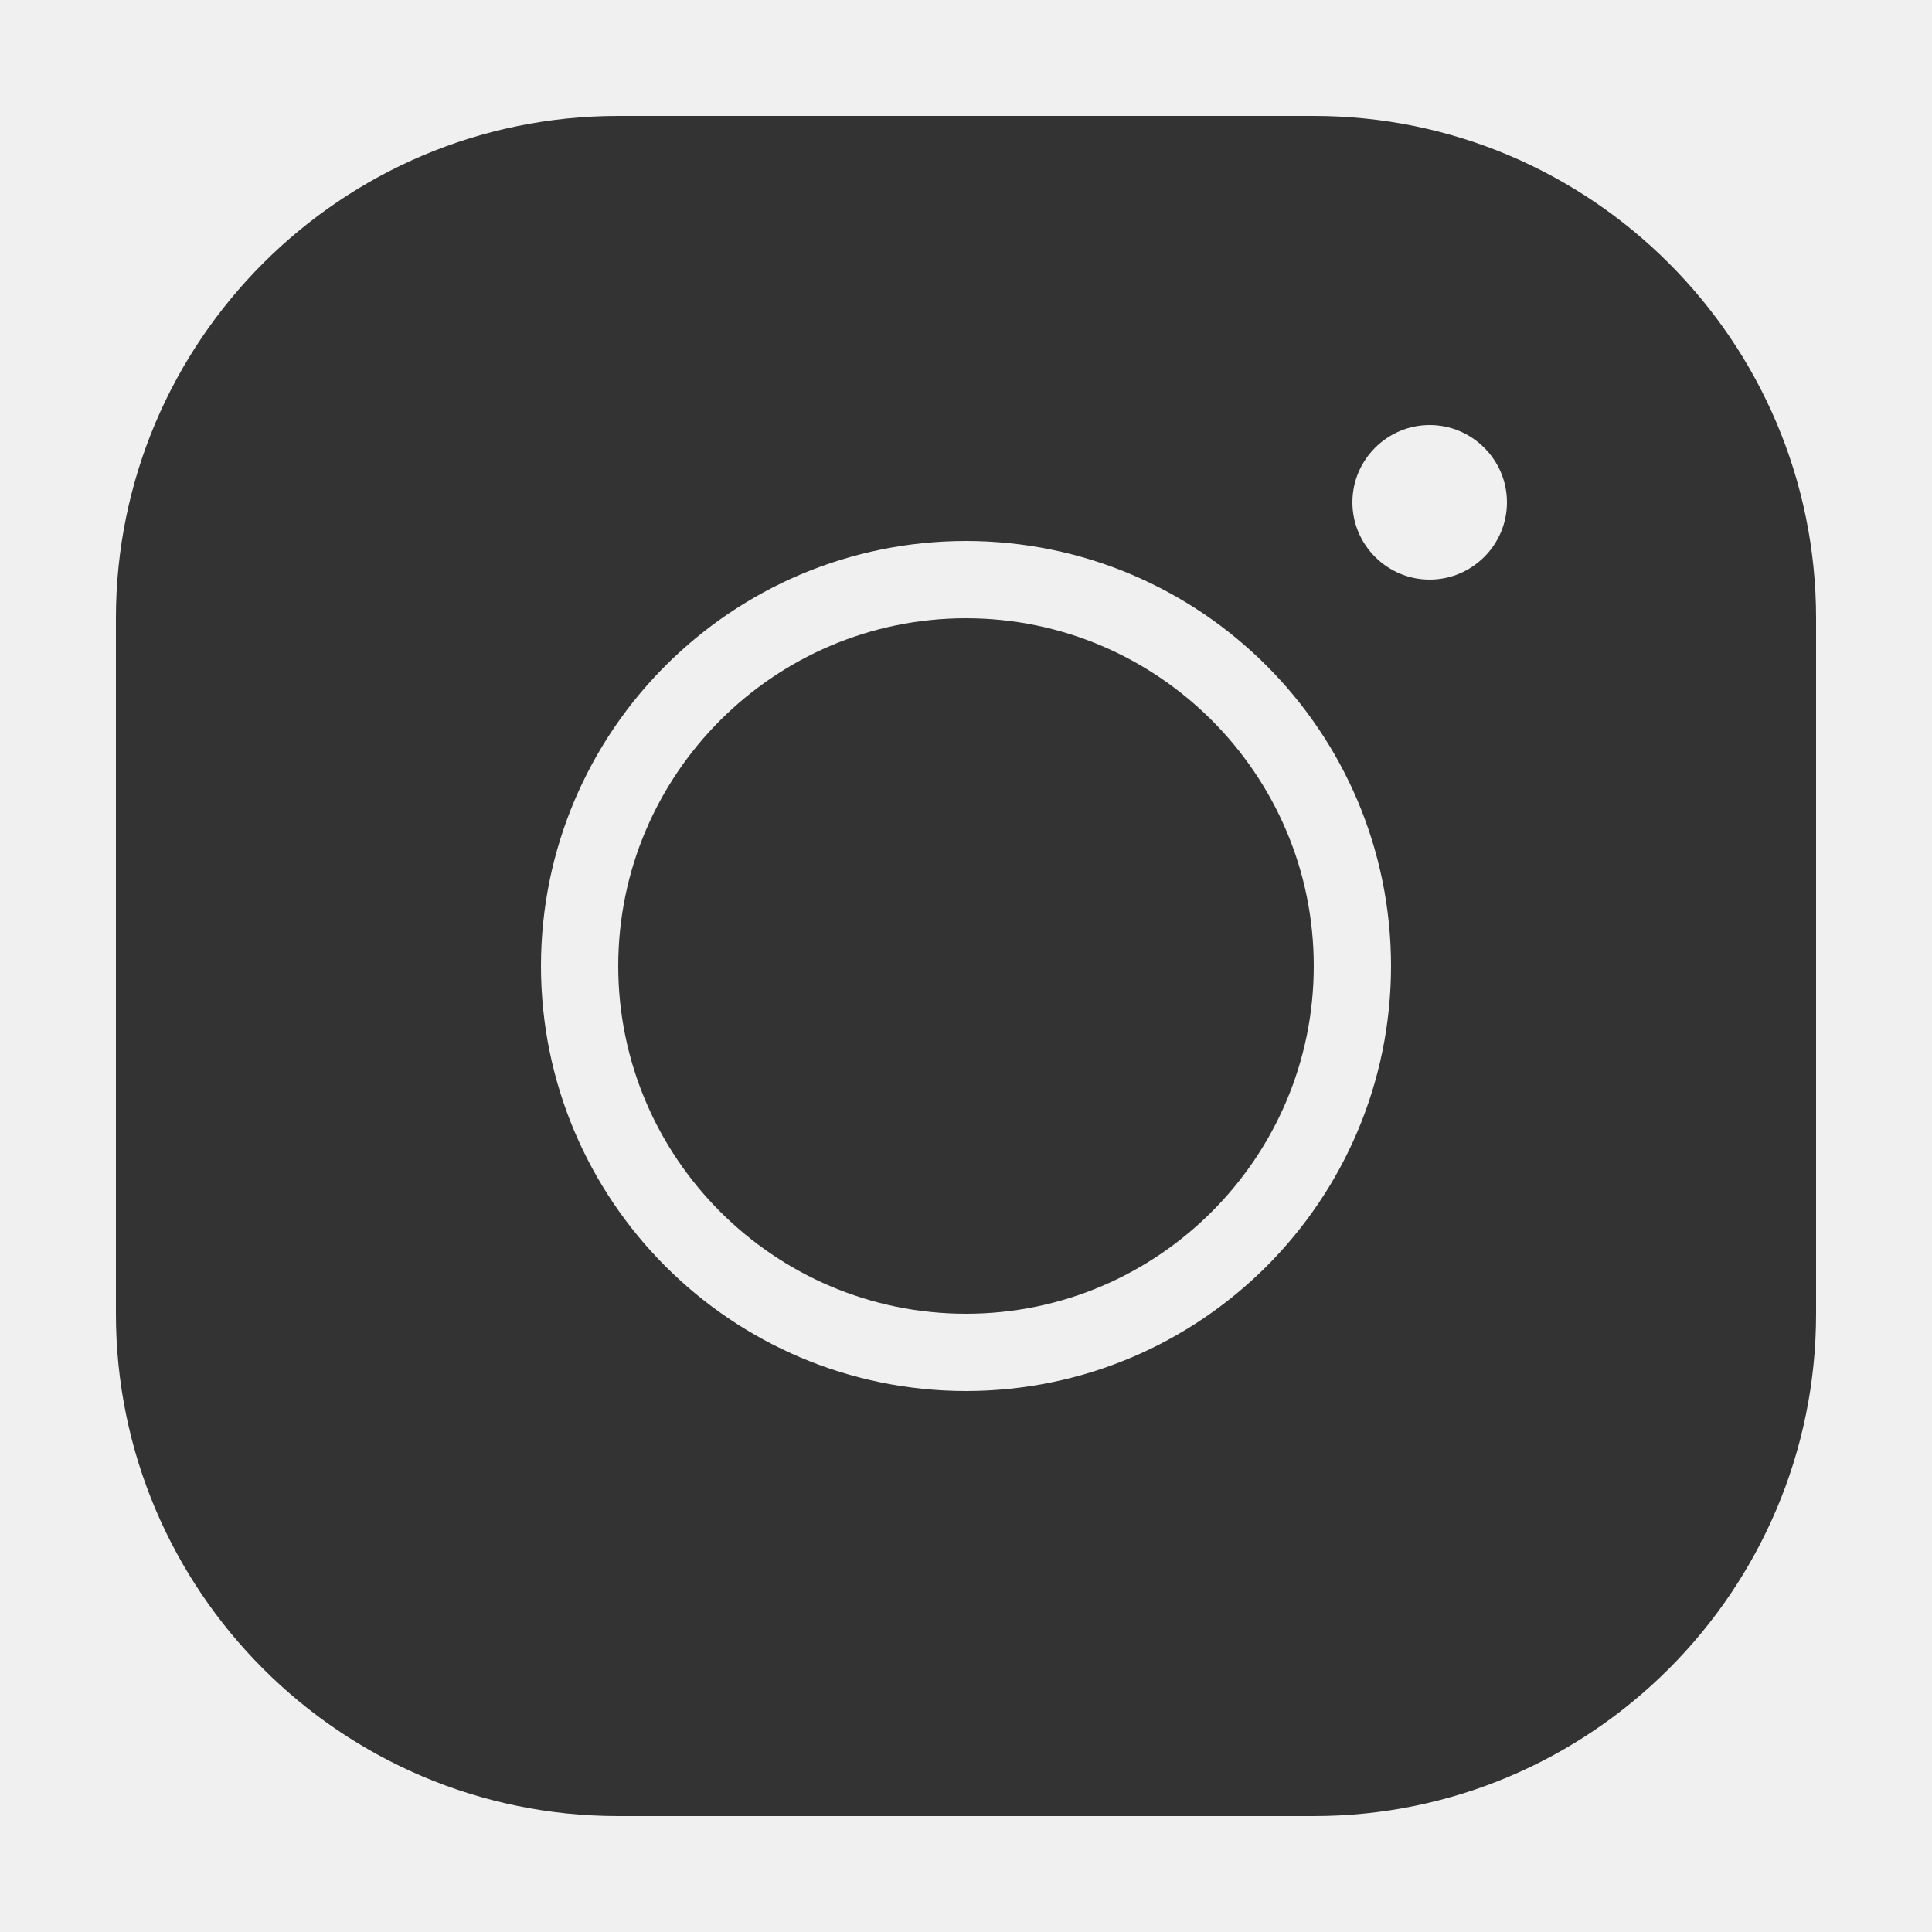
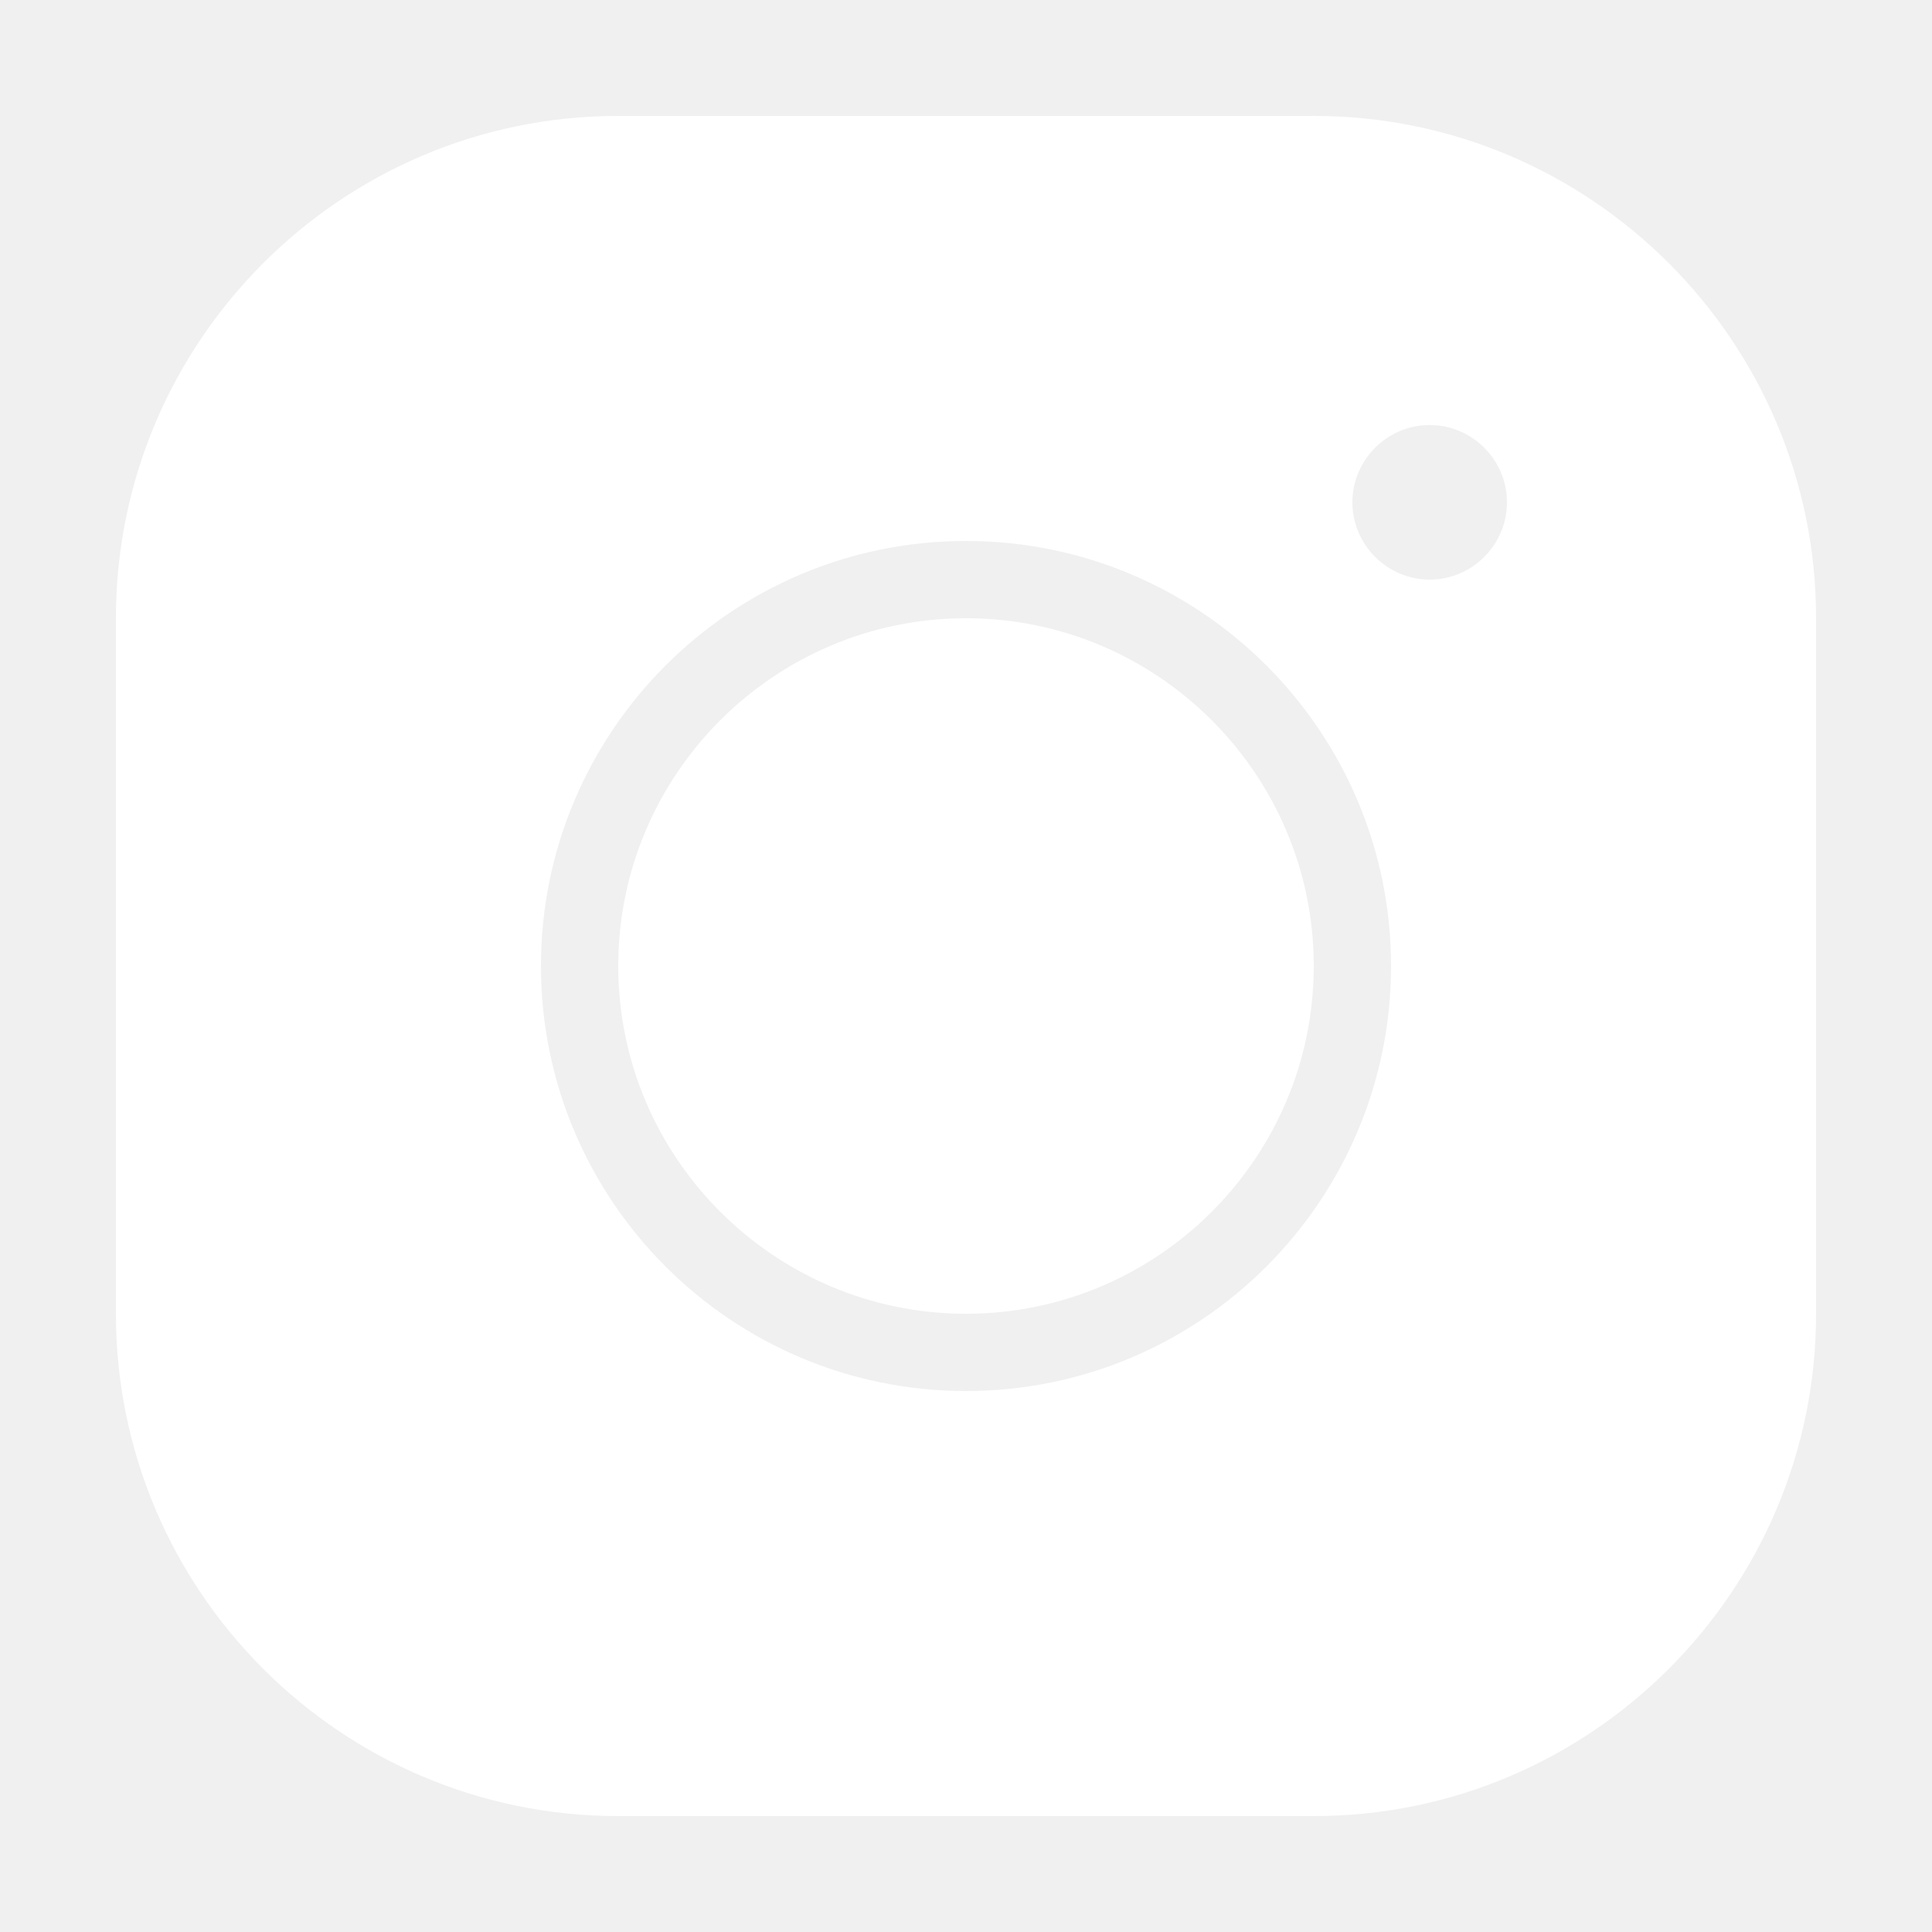
- <svg xmlns="http://www.w3.org/2000/svg" fill="#333333" width="50" height="50">
-   <path d="M16 3C8.83 3 3 8.83 3 16v18c0 7.17 5.83 13 13 13h18c7.17 0 13-5.83 13-13V16c0-7.17-5.83-13-13-13H16zm21 8c1.1 0 2 .9 2 2s-.9 2-2 2-2-.9-2-2 .9-2 2-2zm-12 3a11.01 11.01 0 0 1 11 11 11.01 11.01 0 0 1-11 11 11.01 11.01 0 0 1-11-11 11.01 11.01 0 0 1 11-11zm0 2c-4.96 0-9 4.04-9 9s4.04 9 9 9 9-4.04 9-9-4.04-9-9-9z" />
+ <svg xmlns="http://www.w3.org/2000/svg" fill="#FFFFFF" viewBox="0 0 50 50" width="50px" height="50px">
+   <path d="M 16 3 C 8.83 3 3 8.83 3 16 L 3 34 C 3 41.17 8.83 47 16 47 L 34 47 C 41.17 47 47 41.17 47 34 L 47 16 C 47 8.83 41.17 3 34 3 L 16 3 z M 37 11 C 38.1 11 39 11.9 39 13 C 39 14.1 38.1 15 37 15 C 35.9 15 35 14.1 35 13 C 35 11.9 35.9 11 37 11 z M 25 14 C 31.07 14 36 18.93 36 25 C 36 31.07 31.07 36 25 36 C 18.93 36 14 31.07 14 25 C 14 18.93 18.93 14 25 14 z M 25 16 C 20.04 16 16 20.04 16 25 C 16 29.96 20.04 34 25 34 C 29.96 34 34 29.96 34 25 C 34 20.04 29.96 16 25 16 z" />
</svg>
